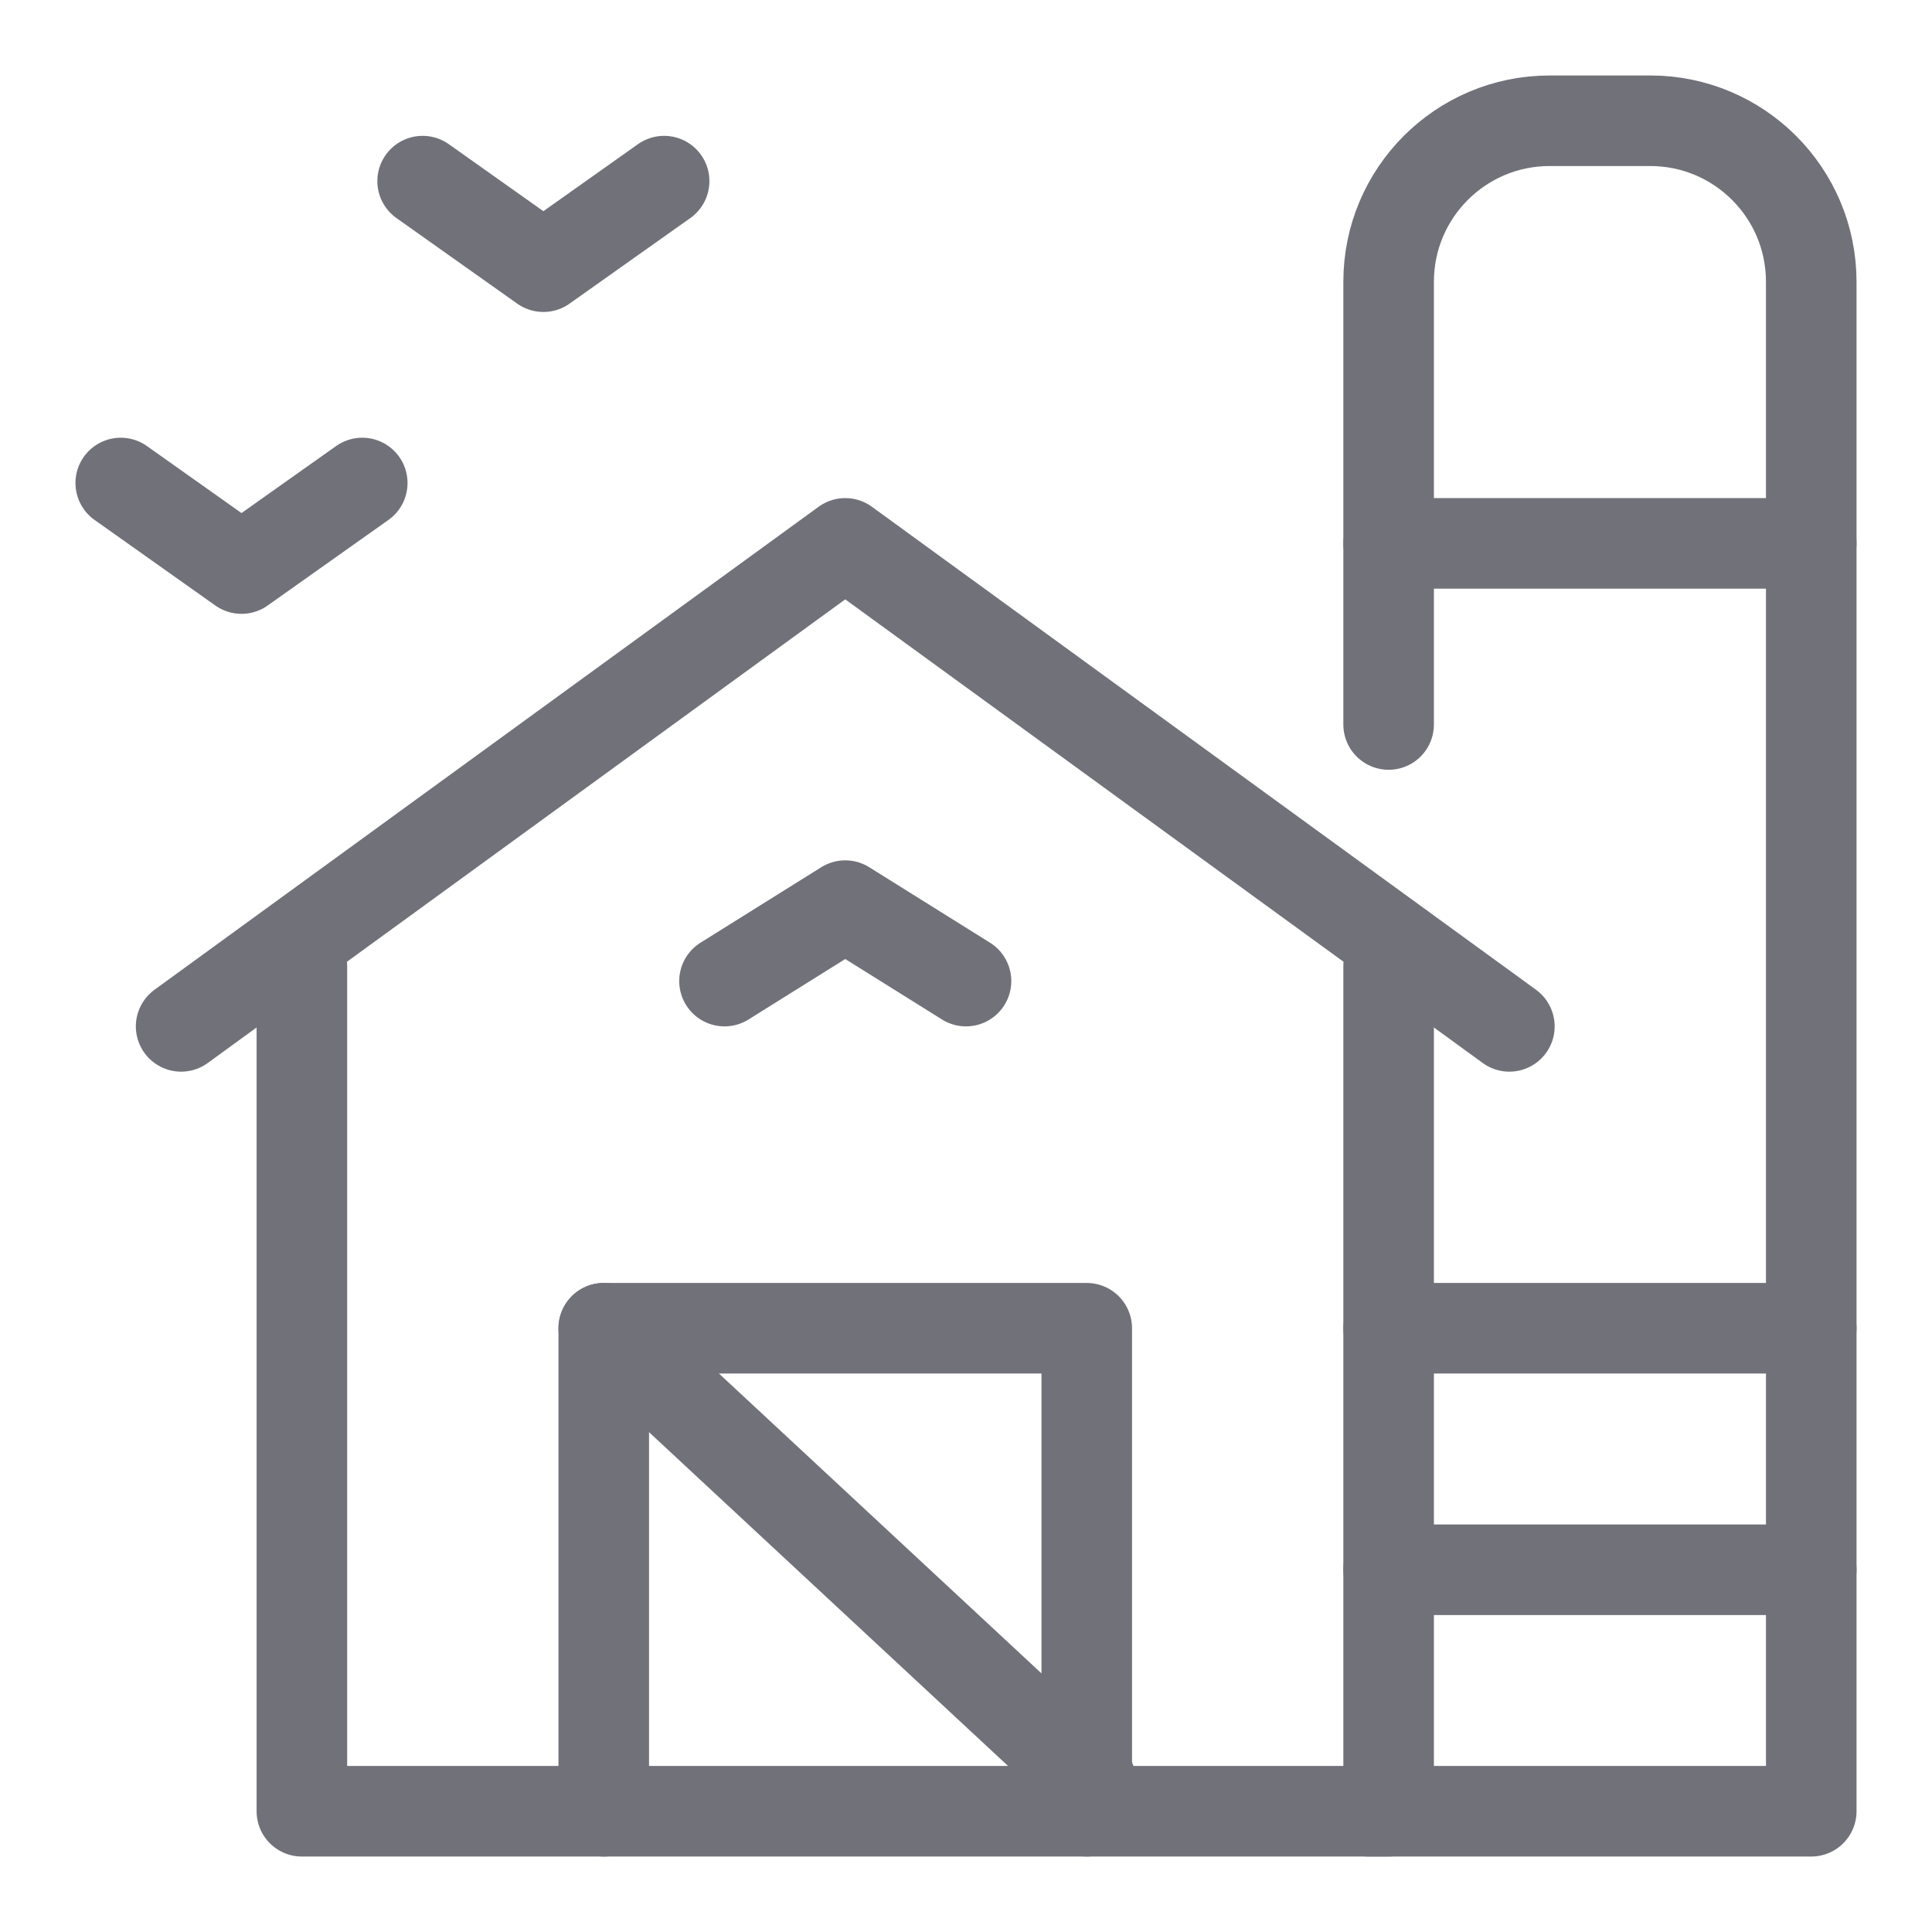
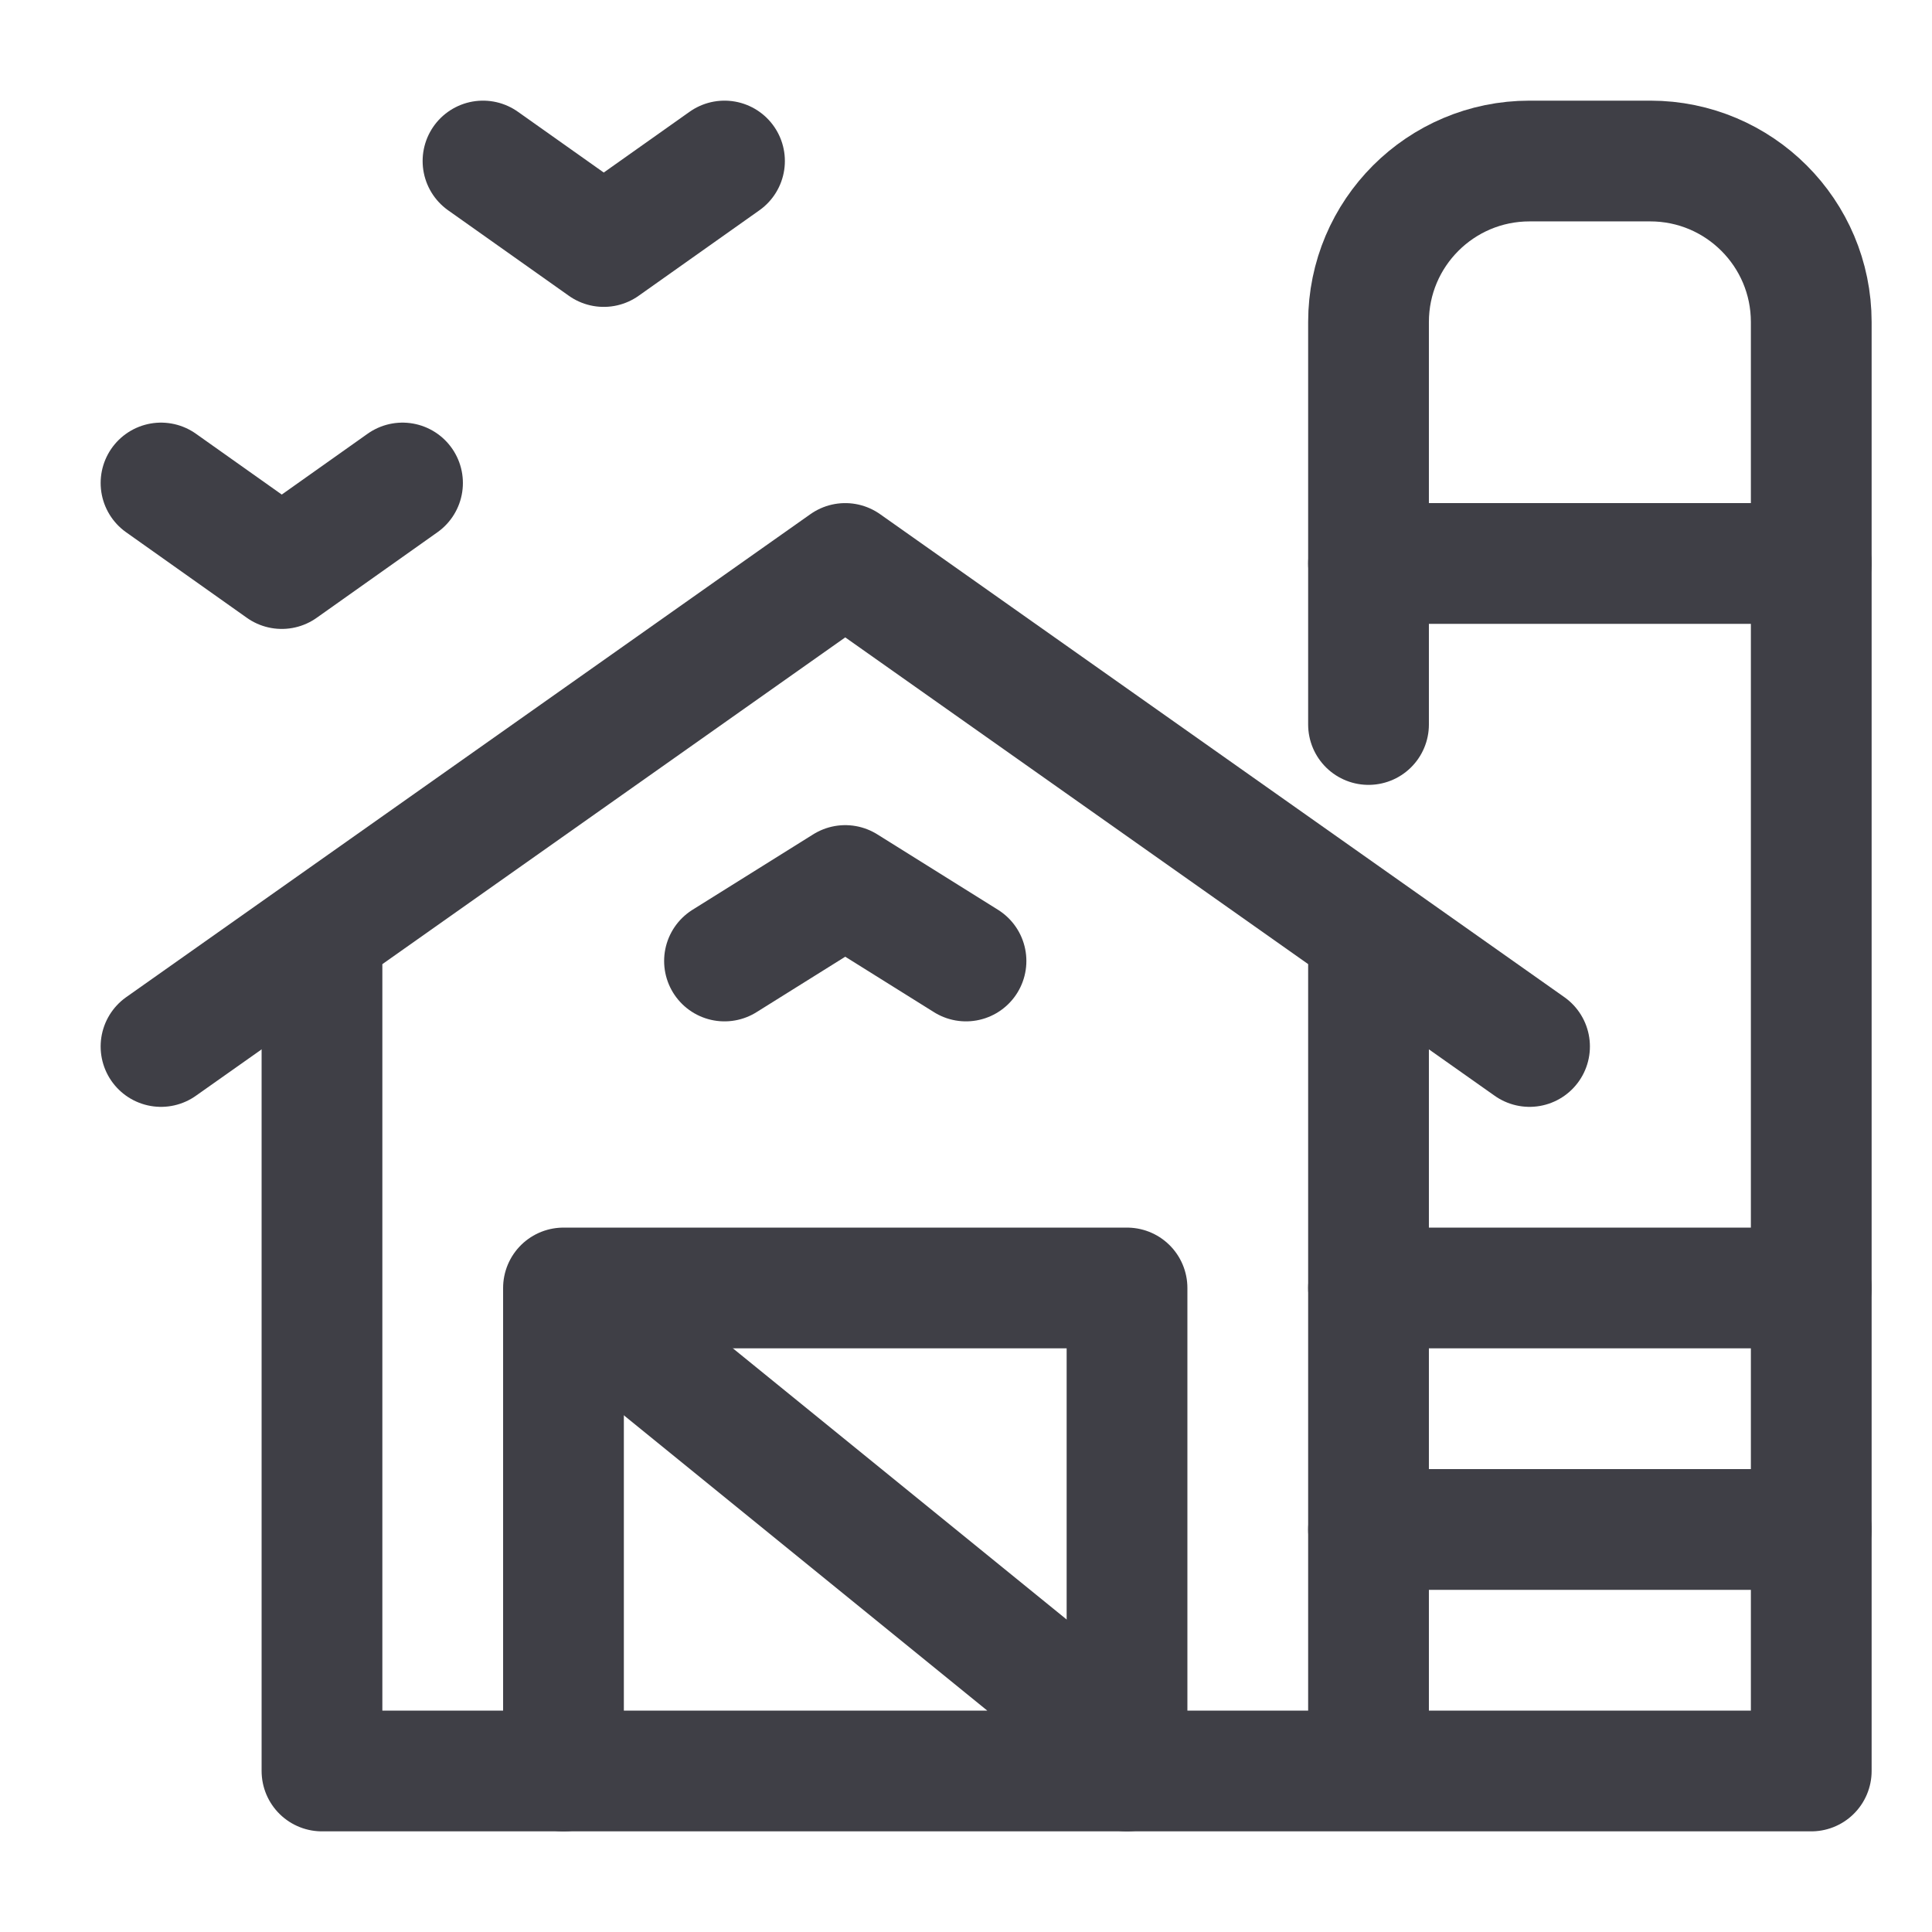
- <svg xmlns="http://www.w3.org/2000/svg" width="32" height="32" viewBox="0 0 32 32" fill="none">
-   <path d="M23 16V30H5V25.258V16" stroke="#71717A" stroke-width="1.5" stroke-linecap="round" stroke-linejoin="round" />
-   <path d="M22.666 30H30V4.667C30 3.194 28.806 2 27.333 2H25.667C24.194 2 23 3.194 23 4.667V12" stroke="#71717A" stroke-width="1.5" stroke-linecap="round" stroke-linejoin="round" />
-   <path d="M18.067 29.5L10 22" stroke="#71717A" stroke-width="1.5" stroke-linecap="round" stroke-linejoin="round" />
-   <path d="M18 30V22H10V30" stroke="#71717A" stroke-width="1.5" stroke-linecap="round" stroke-linejoin="round" />
-   <path d="M23 9H30" stroke="#71717A" stroke-width="1.5" stroke-linecap="round" stroke-linejoin="round" />
-   <path d="M23 22H30" stroke="#71717A" stroke-width="1.5" stroke-linecap="round" stroke-linejoin="round" />
-   <path d="M23 26H30" stroke="#71717A" stroke-width="1.5" stroke-linecap="round" stroke-linejoin="round" />
-   <path d="M3 17L14 9L25 17" stroke="#71717A" stroke-width="1.5" stroke-linecap="round" stroke-linejoin="round" />
-   <path d="M12 16.25L14 15L16 16.25" stroke="#71717A" stroke-width="1.5" stroke-linecap="round" stroke-linejoin="round" />
-   <path d="M2 8L4 9.417L6 8" stroke="#71717A" stroke-width="1.5" stroke-linecap="round" stroke-linejoin="round" />
-   <path d="M7 3L9 4.417L11 3" stroke="#71717A" stroke-width="1.5" stroke-linecap="round" stroke-linejoin="round" />
+ <svg xmlns="http://www.w3.org/2000/svg" width="32" height="32" fill="none" viewBox="0 0 32 32">
+   <path stroke="#3F3F46" stroke-linecap="round" stroke-linejoin="round" stroke-width="2" d="M22.667 16v13.333H5.333V16M22.667 29.333H30v-24a2.667 2.667 0 0 0-2.666-2.666h-2a2.667 2.667 0 0 0-2.667 2.666V12M18.534 28.817 9.467 21.45" />
+   <path stroke="#3F3F46" stroke-linecap="round" stroke-linejoin="round" stroke-width="2" d="M18.667 29.333v-8H9.333v8M22.667 9.333H30M22.667 21.333H30M22.667 25.333H30M2.667 17.333l11.333-8 11.334 8" />
+   <path stroke="#3F3F46" stroke-linecap="round" stroke-linejoin="round" stroke-width="2" d="m12 15.917 2-1.25 2 1.25M2.667 8l2 1.417 2-1.417M8 2.667l2 1.416 2-1.416" />
</svg>
